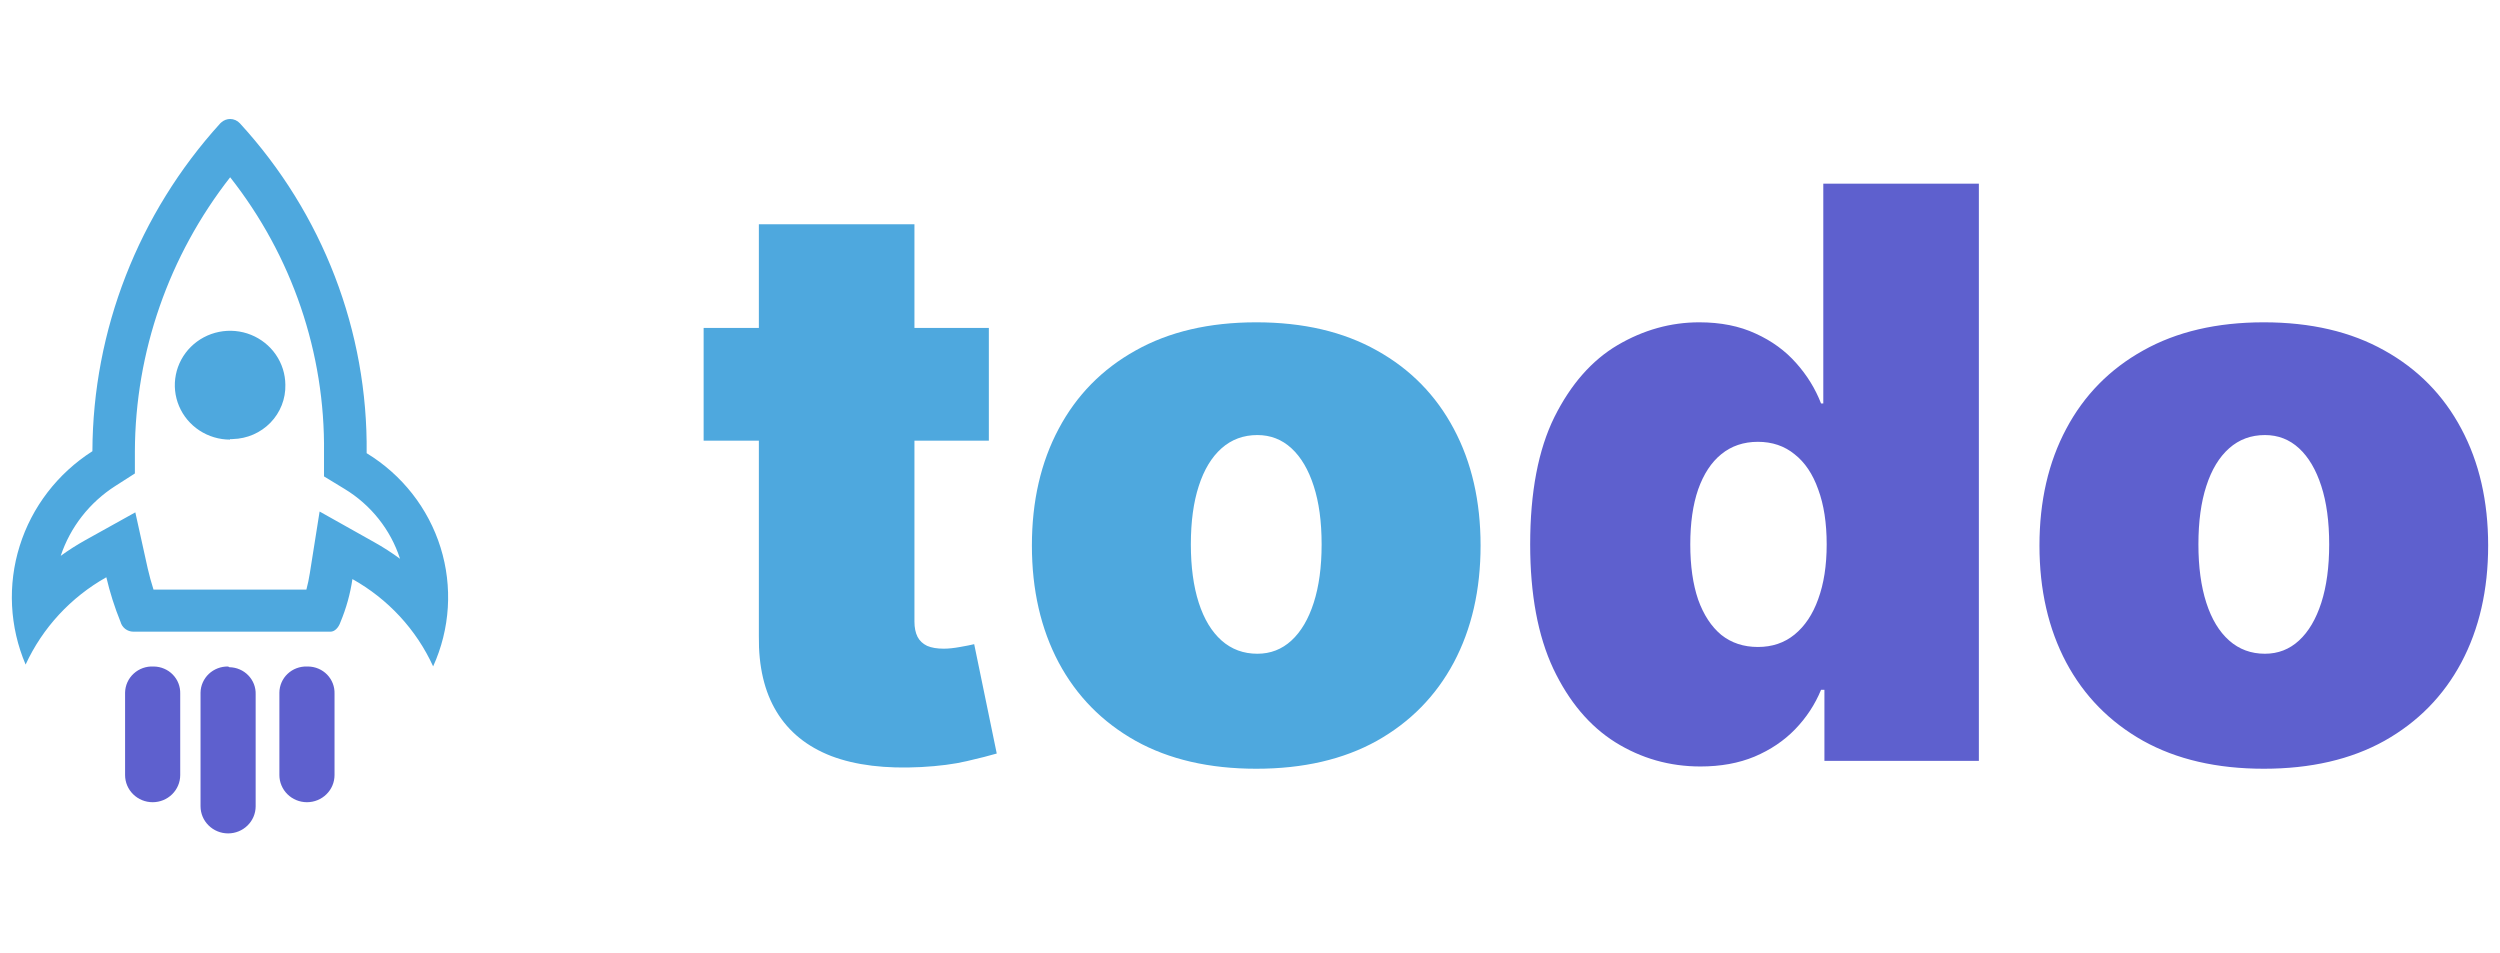
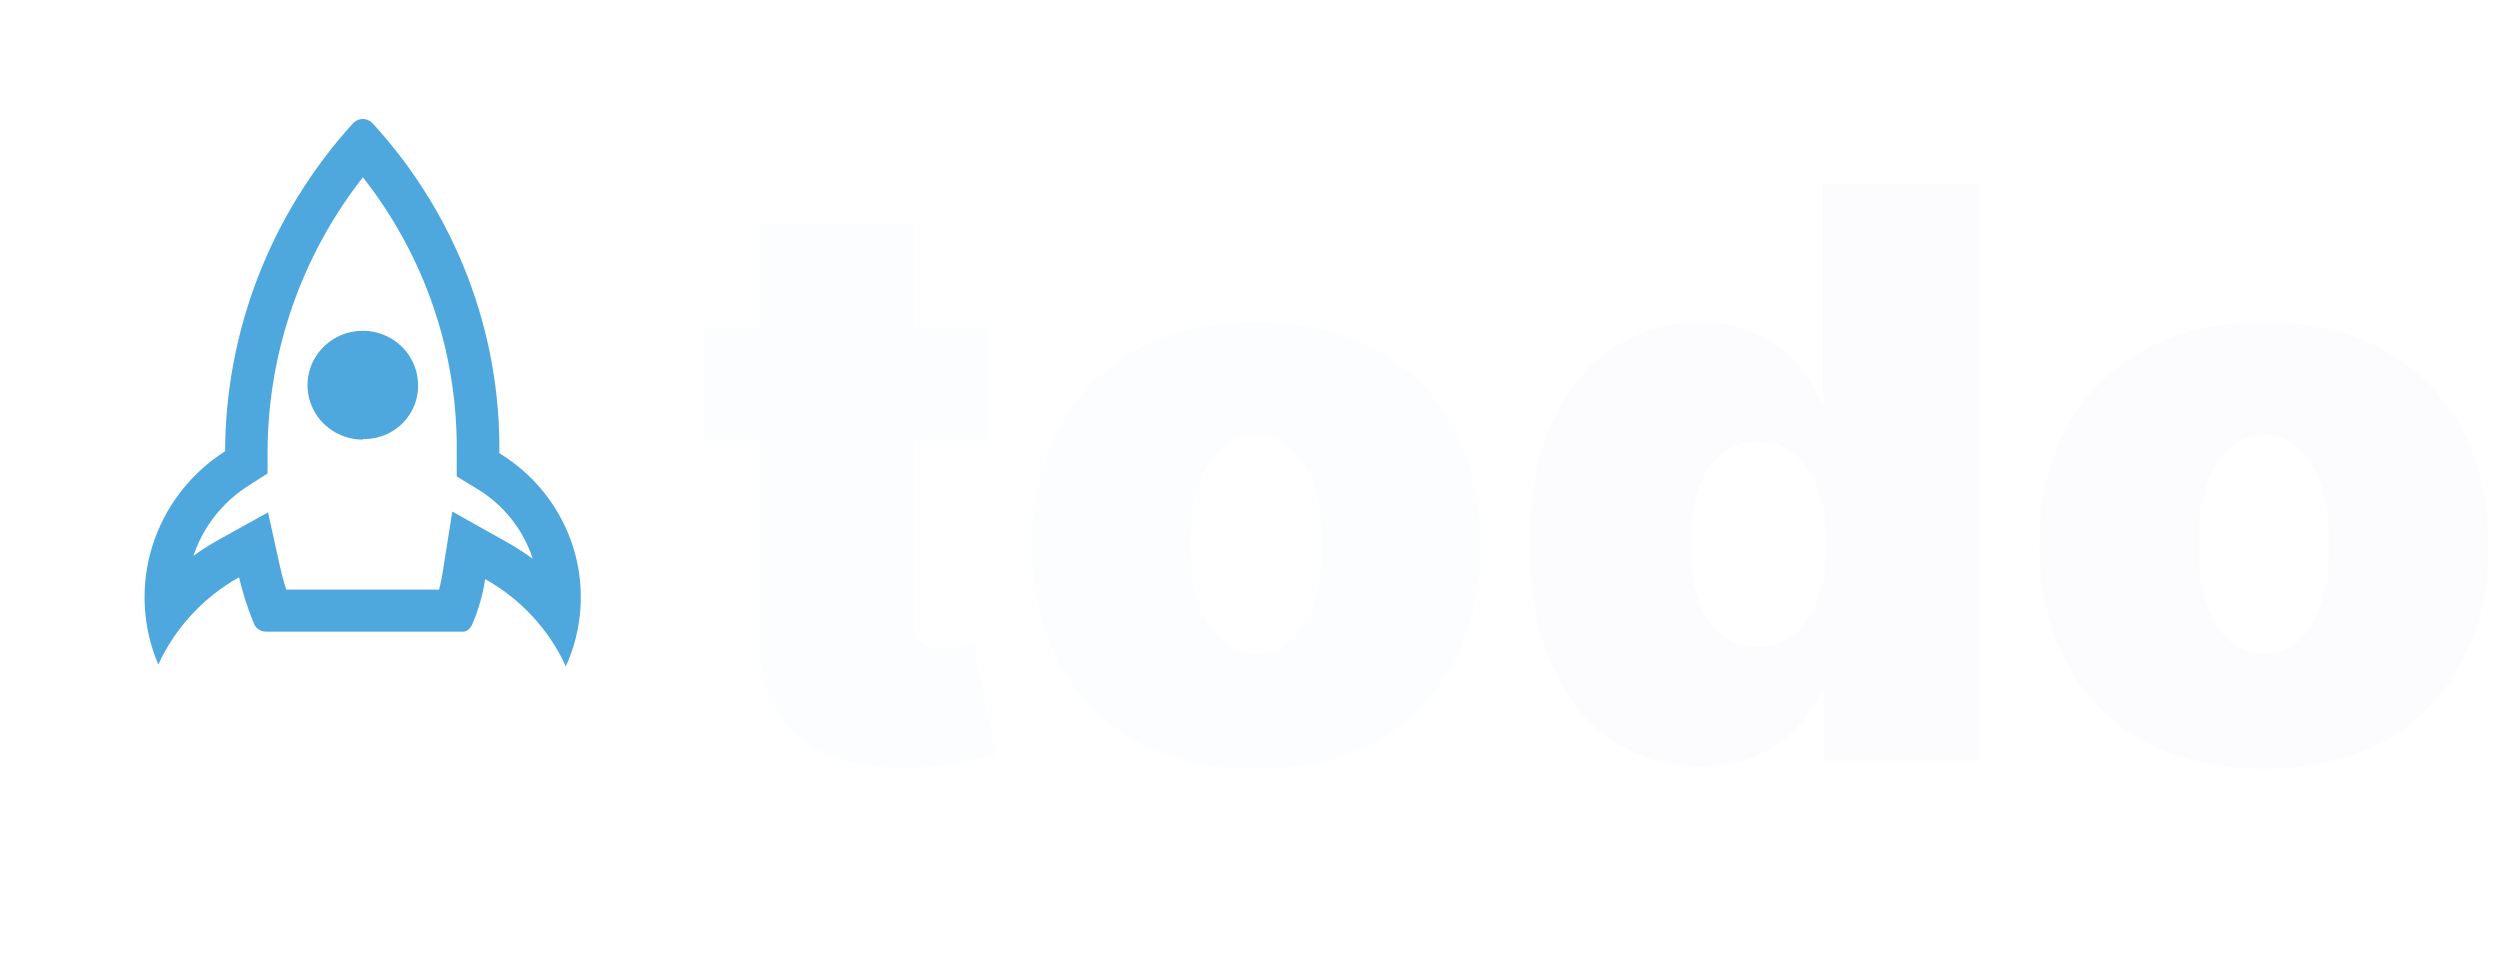
- <svg xmlns="http://www.w3.org/2000/svg" width="126" height="48" viewBox="0 0 126 48" fill="none">
-   <g transform="matrix(1,0,0,1,0.837943,-0.653395)">
-     <path d="M49,17.182L49,22.864L34.625,22.864L34.625,17.182L49,17.182ZM37.409,11.955L45.25,11.955L45.25,31.983C45.25,32.286 45.302,32.542 45.406,32.75C45.51,32.949 45.671,33.1 45.889,33.205C46.107,33.299 46.386,33.347 46.727,33.347C46.964,33.347 47.239,33.318 47.551,33.261C47.873,33.205 48.11,33.157 48.261,33.119L49.398,38.631C49.047,38.735 48.545,38.863 47.892,39.014C47.248,39.166 46.481,39.265 45.591,39.313C43.792,39.407 42.281,39.222 41.06,38.759C39.838,38.285 38.92,37.542 38.304,36.528C37.688,35.515 37.39,34.246 37.409,32.722L37.409,11.955ZM62.477,39.398C60.109,39.398 58.083,38.929 56.397,37.992C54.711,37.045 53.419,35.728 52.519,34.043C51.62,32.347 51.17,30.383 51.17,28.148C51.17,25.913 51.62,23.953 52.519,22.267C53.419,20.572 54.711,19.256 56.397,18.318C58.083,17.371 60.109,16.898 62.477,16.898C64.844,16.898 66.871,17.371 68.556,18.318C70.242,19.256 71.534,20.572 72.434,22.267C73.334,23.953 73.783,25.913 73.783,28.148C73.783,30.383 73.334,32.347 72.434,34.043C71.534,35.728 70.242,37.045 68.556,37.992C66.871,38.929 64.844,39.398 62.477,39.398ZM62.533,33.602C63.196,33.602 63.769,33.38 64.252,32.935C64.735,32.49 65.109,31.855 65.374,31.031C65.639,30.207 65.772,29.227 65.772,28.091C65.772,26.945 65.639,25.965 65.374,25.151C65.109,24.327 64.735,23.692 64.252,23.247C63.769,22.802 63.196,22.58 62.533,22.58C61.833,22.58 61.231,22.802 60.729,23.247C60.228,23.692 59.844,24.327 59.579,25.151C59.314,25.965 59.181,26.945 59.181,28.091C59.181,29.227 59.314,30.207 59.579,31.031C59.844,31.855 60.228,32.49 60.729,32.935C61.231,33.38 61.833,33.602 62.533,33.602Z" style="fill:rgb(78,168,222);fill-rule:nonzero;" />
+ <svg xmlns="http://www.w3.org/2000/svg" id="e78EdlRbLau1" viewBox="0 0 126 48" shape-rendering="geometricPrecision" text-rendering="geometricPrecision">
+   <g id="e78EdlRbLau2" transform="translate(.837943-.653395)" opacity="0.02">
+     <path d="M49,17.182v5.682h-14.375v-5.682h14.375ZM37.409,11.955h7.841v20.028c0,.303.052.559.156.767.104.199.265.35.483.455.218.094.497.142.838.142.237,0,.512-.029.824-.086.322-.056.559-.104.71-.142l1.137,5.512c-.351.104-.853.232-1.506.383-.644.152-1.411.251-2.301.299-1.799.094-3.31-.091-4.531-.554-1.222-.474-2.14-1.217-2.756-2.231-.616-1.013-.914-2.282-.895-3.806v-20.767ZM62.477,39.398c-2.368,0-4.394-.469-6.08-1.406-1.686-.947-2.978-2.264-3.878-3.949-.899-1.696-1.349-3.66-1.349-5.895s.45-4.195,1.349-5.881c.9-1.695,2.192-3.011,3.878-3.949c1.686-.947,3.712-1.42,6.08-1.42c2.367,0,4.394.473,6.079,1.42c1.686.938,2.978,2.254,3.878,3.949.9,1.686,1.349,3.646,1.349,5.881s-.449,4.199-1.349,5.895c-.9,1.685-2.192,3.002-3.878,3.949-1.685.937-3.712,1.406-6.079,1.406Zm.056-5.796c.663,0,1.236-.222,1.719-.667s.857-1.08,1.122-1.904.398-1.804.398-2.94c0-1.146-.133-2.126-.398-2.94-.265-.824-.639-1.459-1.122-1.904s-1.056-.667-1.719-.667c-.7,0-1.302.222-1.804.667-.501.445-.885,1.08-1.15,1.904-.265.814-.398,1.794-.398,2.94c0,1.136.133,2.116.398,2.94s.649,1.459,1.15,1.904c.502.445,1.104.667,1.804.667Z" fill="#4ea8de" />
  </g>
-   <g transform="matrix(1,0,0,1,0.837943,-0.653395)">
-     <path d="M84.863,39.284C83.31,39.284 81.88,38.877 80.573,38.063C79.276,37.248 78.234,36.012 77.448,34.355C76.672,32.698 76.283,30.61 76.283,28.091C76.283,25.458 76.691,23.318 77.505,21.671C78.329,20.023 79.389,18.815 80.687,18.048C81.994,17.281 83.367,16.898 84.806,16.898C85.886,16.898 86.833,17.087 87.647,17.466C88.461,17.835 89.143,18.332 89.693,18.957C90.242,19.573 90.658,20.25 90.943,20.989L91.056,20.989L91.056,9.909L98.897,9.909L98.897,39L91.113,39L91.113,35.42L90.943,35.42C90.639,36.159 90.204,36.822 89.636,37.409C89.077,37.987 88.395,38.446 87.59,38.787C86.795,39.118 85.886,39.284 84.863,39.284ZM87.761,33.261C88.48,33.261 89.096,33.053 89.607,32.636C90.128,32.21 90.526,31.614 90.8,30.847C91.085,30.07 91.227,29.151 91.227,28.091C91.227,27.011 91.085,26.088 90.8,25.321C90.526,24.545 90.128,23.953 89.607,23.546C89.096,23.129 88.48,22.921 87.761,22.921C87.041,22.921 86.425,23.129 85.914,23.546C85.412,23.953 85.024,24.545 84.749,25.321C84.484,26.088 84.352,27.011 84.352,28.091C84.352,29.171 84.484,30.099 84.749,30.875C85.024,31.642 85.412,32.234 85.914,32.651C86.425,33.058 87.041,33.261 87.761,33.261ZM113.258,39.398C110.89,39.398 108.864,38.929 107.178,37.992C105.493,37.045 104.2,35.728 103.3,34.043C102.401,32.347 101.951,30.383 101.951,28.148C101.951,25.913 102.401,23.953 103.3,22.267C104.2,20.572 105.493,19.256 107.178,18.318C108.864,17.371 110.89,16.898 113.258,16.898C115.625,16.898 117.652,17.371 119.337,18.318C121.023,19.256 122.316,20.572 123.215,22.267C124.115,23.953 124.565,25.913 124.565,28.148C124.565,30.383 124.115,32.347 123.215,34.043C122.316,35.728 121.023,37.045 119.337,37.992C117.652,38.929 115.625,39.398 113.258,39.398ZM113.315,33.602C113.978,33.602 114.55,33.38 115.033,32.935C115.516,32.49 115.89,31.855 116.156,31.031C116.421,30.207 116.553,29.227 116.553,28.091C116.553,26.945 116.421,25.965 116.156,25.151C115.89,24.327 115.516,23.692 115.033,23.247C114.55,22.802 113.978,22.58 113.315,22.58C112.614,22.58 112.013,22.802 111.511,23.247C111.009,23.692 110.625,24.327 110.36,25.151C110.095,25.965 109.962,26.945 109.962,28.091C109.962,29.227 110.095,30.207 110.36,31.031C110.625,31.855 111.009,32.49 111.511,32.935C112.013,33.38 112.614,33.602 113.315,33.602Z" style="fill:rgb(94,96,206);fill-rule:nonzero;" />
+   <g id="e78EdlRbLau4" transform="translate(.837943-.653395)" opacity="0.02">
+     <path d="M84.863,39.284c-1.553,0-2.983-.407-4.29-1.221-1.297-.815-2.339-2.051-3.125-3.708-.776-1.657-1.165-3.745-1.165-6.264c0-2.633.408-4.773,1.222-6.42.824-1.648,1.884-2.856,3.182-3.623c1.307-.767,2.68-1.15,4.119-1.15c1.08,0,2.027.189,2.841.568.814.369,1.496.866,2.046,1.491.549.616.965,1.293,1.25,2.032h.113v-11.08h7.841v29.091h-7.784v-3.58h-.17c-.304.739-.739,1.402-1.307,1.989-.559.578-1.241,1.037-2.046,1.378-.795.331-1.704.497-2.727.497Zm2.898-6.023c.719,0,1.335-.208,1.846-.625.521-.426.919-1.022,1.193-1.789.285-.777.427-1.696.427-2.756c0-1.08-.142-2.003-.427-2.77-.274-.776-.672-1.368-1.193-1.775-.511-.417-1.127-.625-1.846-.625-.72,0-1.336.208-1.847.625-.502.407-.89.999-1.165,1.775-.265.767-.397,1.69-.397,2.77s.132,2.008.397,2.784c.275.767.663,1.359,1.165,1.776.511.407,1.127.61,1.847.61Zm25.497,6.137c-2.368,0-4.394-.469-6.08-1.406-1.685-.947-2.978-2.264-3.878-3.949-.899-1.696-1.349-3.66-1.349-5.895s.45-4.195,1.349-5.881c.9-1.695,2.193-3.011,3.878-3.949c1.686-.947,3.712-1.42,6.08-1.42c2.367,0,4.394.473,6.079,1.42c1.686.938,2.979,2.254,3.878,3.949.9,1.686,1.35,3.646,1.35,5.881s-.45,4.199-1.35,5.895c-.899,1.685-2.192,3.002-3.878,3.949-1.685.937-3.712,1.406-6.079,1.406Zm.057-5.796c.663,0,1.235-.222,1.718-.667s.857-1.08,1.123-1.904c.265-.824.397-1.804.397-2.94c0-1.146-.132-2.126-.397-2.94-.266-.824-.64-1.459-1.123-1.904s-1.055-.667-1.718-.667c-.701,0-1.302.222-1.804.667s-.886,1.08-1.151,1.904c-.265.814-.398,1.794-.398,2.94c0,1.136.133,2.116.398,2.94s.649,1.459,1.151,1.904s1.103.667,1.804.667Z" fill="#5e60ce" />
  </g>
-   <g>
-     <g transform="matrix(1,0,0,1,0.575085,-4.0035)">
-       <path d="M11.021,12.933C14.147,16.901 15.816,21.794 15.755,26.816L15.755,28.014L16.786,28.642C18.119,29.448 19.113,30.699 19.587,32.167C19.17,31.86 18.735,31.58 18.283,31.328L15.533,29.784L15.039,32.9C14.996,33.176 14.939,33.449 14.867,33.718L7.161,33.718C7.047,33.366 6.954,33.013 6.868,32.646L6.245,29.826L3.71,31.236C3.286,31.473 2.877,31.734 2.485,32.019C2.968,30.568 3.941,29.324 5.242,28.494L6.223,27.866L6.223,26.752C6.241,21.751 7.93,16.895 11.029,12.933L11.021,12.933ZM11.029,10C10.868,10 10.713,10.058 10.592,10.162L10.527,10.219C6.398,14.766 4.105,20.645 4.082,26.745C2.33,27.864 1.032,29.554 0.417,31.52C-0.198,33.485 -0.092,35.601 0.716,37.497C1.568,35.646 2.991,34.106 4.784,33.097C4.964,33.864 5.203,34.616 5.5,35.347C5.538,35.487 5.621,35.611 5.738,35.701C5.854,35.79 5.997,35.839 6.144,35.84L16.085,35.84C16.285,35.84 16.486,35.65 16.586,35.354C16.876,34.659 17.078,33.932 17.187,33.189C18.983,34.193 20.408,35.734 21.255,37.589C22.112,35.702 22.245,33.573 21.629,31.597C21.012,29.621 19.689,27.932 17.904,26.844C17.974,20.708 15.693,14.772 11.516,10.219C11.453,10.15 11.377,10.095 11.292,10.058C11.207,10.02 11.115,10 11.021,10L11.029,10Z" style="fill:rgb(78,168,222);fill-rule:nonzero;" />
+   <g transform="translate(6.688032 0)">
+     <g transform="translate(.575085-4.0035)">
+       <path id="e78EdlRbLau8" d="M11.021,12.933c3.126,3.968,4.795,8.861,4.734,13.883v1.198l1.031.628c1.333.806,2.327,2.057,2.801,3.525-.417-.307-.852-.587-1.304-.839l-2.75-1.544-.494,3.116c-.043.276-.1.549-.172.818h-7.706c-.114-.352-.207-.705-.293-1.072l-.623-2.82-2.535,1.41c-.424.237-.833.498-1.225.783.483-1.451,1.456-2.695,2.757-3.525l.981-.628v-1.114c.018-5.001,1.707-9.857,4.806-13.819h-.008ZM11.029,10c-.161,0-.316.058-.437.162l-.065.057C6.398,14.766,4.105,20.645,4.082,26.745c-1.752,1.119-3.05,2.809-3.665,4.775-.615,1.965-.509,4.081.299,5.977.852-1.851,2.275-3.391,4.068-4.4.18.767.419,1.519.716,2.25.038.14.121.264.238.354.116.089.259.138.406.139h9.941c.2,0,.401-.19.501-.486.29-.695.492-1.422.601-2.165c1.796,1.004,3.221,2.545,4.068,4.4.857-1.887.99-4.016.374-5.992-.617-1.976-1.94-3.665-3.725-4.753.07-6.136-2.211-12.072-6.388-16.625-.063-.069-.139-.124-.224-.161-.085-.038-.177-.058-.271-.058h.008Z" transform="translate(.000001 0)" fill="#4ea8de" />
    </g>
-     <g transform="matrix(1,0,0,1,0.575085,-4.0035)">
-       <path d="M11.021,26.16C10.471,26.16 9.934,26 9.476,25.699C9.018,25.399 8.661,24.972 8.45,24.472C8.238,23.972 8.182,23.421 8.288,22.89C8.393,22.358 8.657,21.87 9.044,21.485C9.431,21.101 9.926,20.838 10.465,20.73C11.004,20.622 11.563,20.673 12.073,20.877C12.582,21.082 13.019,21.43 13.327,21.878C13.636,22.326 13.803,22.855 13.807,23.396C13.816,23.747 13.754,24.096 13.625,24.424C13.497,24.751 13.304,25.05 13.058,25.304C12.812,25.558 12.517,25.762 12.191,25.904C11.865,26.046 11.514,26.123 11.157,26.132C11.112,26.139 11.066,26.139 11.021,26.132L11.021,26.16Z" style="fill:rgb(78,168,222);fill-rule:nonzero;" />
+     <g transform="translate(.575085-4.0035)">
+       <path id="e78EdlRbLau10" d="M11.021,26.16c-.55,0-1.087-.16-1.545-.461-.458-.3-.815-.727-1.026-1.227-.212-.5-.268-1.051-.162-1.582.105-.532.369-1.02.756-1.405.387-.384.882-.647,1.421-.755s1.098-.057,1.608.147c.509.205.946.553,1.254,1.001.309.448.476.977.48,1.518.009.351-.053.7-.182,1.028-.128.327-.321.626-.567.88s-.541.458-.867.6-.677.219-1.034.228c-.045.007-.091.007-.136,0v.028Z" transform="translate(0 0.000001)" fill="#4ea8de" />
    </g>
-     <g transform="matrix(1,0,0,1,0.575085,-4.0035)">
-       <path d="M14.896,37.596C14.717,37.59 14.538,37.62 14.371,37.683C14.203,37.746 14.05,37.842 13.921,37.964C13.791,38.086 13.688,38.232 13.617,38.394C13.546,38.556 13.508,38.731 13.506,38.907L13.506,43.067C13.506,43.43 13.653,43.778 13.913,44.034C14.174,44.291 14.527,44.435 14.896,44.435C15.264,44.435 15.618,44.291 15.878,44.034C16.139,43.778 16.285,43.43 16.285,43.067L16.285,38.964C16.291,38.788 16.261,38.613 16.197,38.448C16.133,38.284 16.037,38.134 15.914,38.006C15.79,37.879 15.643,37.777 15.479,37.707C15.315,37.636 15.139,37.599 14.96,37.596L14.896,37.596Z" style="fill:rgb(94,96,206);fill-rule:nonzero;" />
+     <g transform="translate(.575085-4.0035)">
+       <path id="e78EdlRbLau12" d="M14.896,37.596c-.179-.006-.358.024-.525.087-.168.063-.321.159-.45.281-.13.122-.233.268-.304.43s-.109.337-.111.513v4.16c0,.363.147.711.407.967.261.257.614.401.983.401.368,0,.722-.144.982-.401.261-.256.407-.604.407-.967v-4.103c.006-.176-.024-.351-.088-.516-.064-.164-.16-.314-.283-.442-.124-.127-.271-.229-.435-.299-.164-.071-.34-.108-.519-.111h-.064Z" opacity="0" fill="#e36448" />
    </g>
-     <g transform="matrix(1,0,0,1,0.575085,-4.0035)">
-       <path d="M7.161,37.596C6.979,37.586 6.797,37.613 6.625,37.674C6.454,37.736 6.296,37.83 6.163,37.953C6.029,38.075 5.922,38.222 5.847,38.387C5.773,38.551 5.733,38.728 5.729,38.907L5.729,43.067C5.729,43.43 5.875,43.778 6.136,44.034C6.396,44.291 6.75,44.435 7.118,44.435C7.487,44.435 7.84,44.291 8.101,44.034C8.361,43.778 8.508,43.43 8.508,43.067L8.508,38.964C8.513,38.788 8.483,38.613 8.42,38.448C8.356,38.284 8.26,38.134 8.136,38.006C8.013,37.879 7.865,37.777 7.701,37.707C7.538,37.636 7.361,37.599 7.183,37.596L7.161,37.596Z" style="fill:rgb(94,96,206);fill-rule:nonzero;" />
+     <g transform="translate(.575085-4.0035)">
+       <path id="e78EdlRbLau14" d="M7.161,37.596c-.182-.01-.364.017-.536.078-.171.062-.329.156-.462.279-.134.122-.241.269-.316.434-.074.164-.114.341-.118.52v4.16c0,.363.146.711.407.967.26.257.614.401.982.401.369,0,.722-.144.983-.401.26-.256.407-.604.407-.967v-4.103c.005-.176-.025-.351-.088-.516-.064-.164-.16-.314-.284-.442-.123-.127-.271-.229-.435-.299-.163-.071-.34-.108-.518-.111h-.022Z" opacity="0" fill="#e36448" />
    </g>
-     <g transform="matrix(1,0,0,1,0.575085,-4.0035)">
-       <path d="M10.921,37.596C10.742,37.592 10.565,37.623 10.398,37.687C10.232,37.751 10.08,37.846 9.95,37.968C9.821,38.09 9.718,38.236 9.646,38.397C9.574,38.558 9.535,38.731 9.532,38.907L9.532,44.639C9.532,45.002 9.678,45.35 9.939,45.606C10.199,45.863 10.553,46.007 10.921,46.007C11.29,46.007 11.643,45.863 11.903,45.606C12.164,45.35 12.31,45.002 12.31,44.639L12.31,38.999C12.316,38.823 12.286,38.648 12.223,38.484C12.159,38.319 12.062,38.169 11.939,38.042C11.816,37.914 11.668,37.812 11.504,37.742C11.341,37.671 11.164,37.634 10.986,37.631L10.921,37.596Z" style="fill:rgb(94,96,206);fill-rule:nonzero;" />
+     <g transform="translate(.575085-4.0035)">
+       <path id="e78EdlRbLau16" d="M10.921,37.596c-.179-.004-.356.027-.523.091-.166.064-.318.159-.448.281-.129.122-.232.268-.304.429s-.111.334-.114.51v5.732c0,.363.146.711.407.967.26.257.614.401.982.401.369,0,.722-.144.982-.401.261-.256.407-.604.407-.967v-5.64c.006-.176-.024-.351-.087-.515-.064-.165-.161-.315-.284-.442-.123-.128-.271-.23-.435-.3-.163-.071-.34-.108-.518-.111l-.065-.035Z" opacity="0" fill="rgba(228,157,11,0.76)" />
    </g>
  </g>
</svg>
